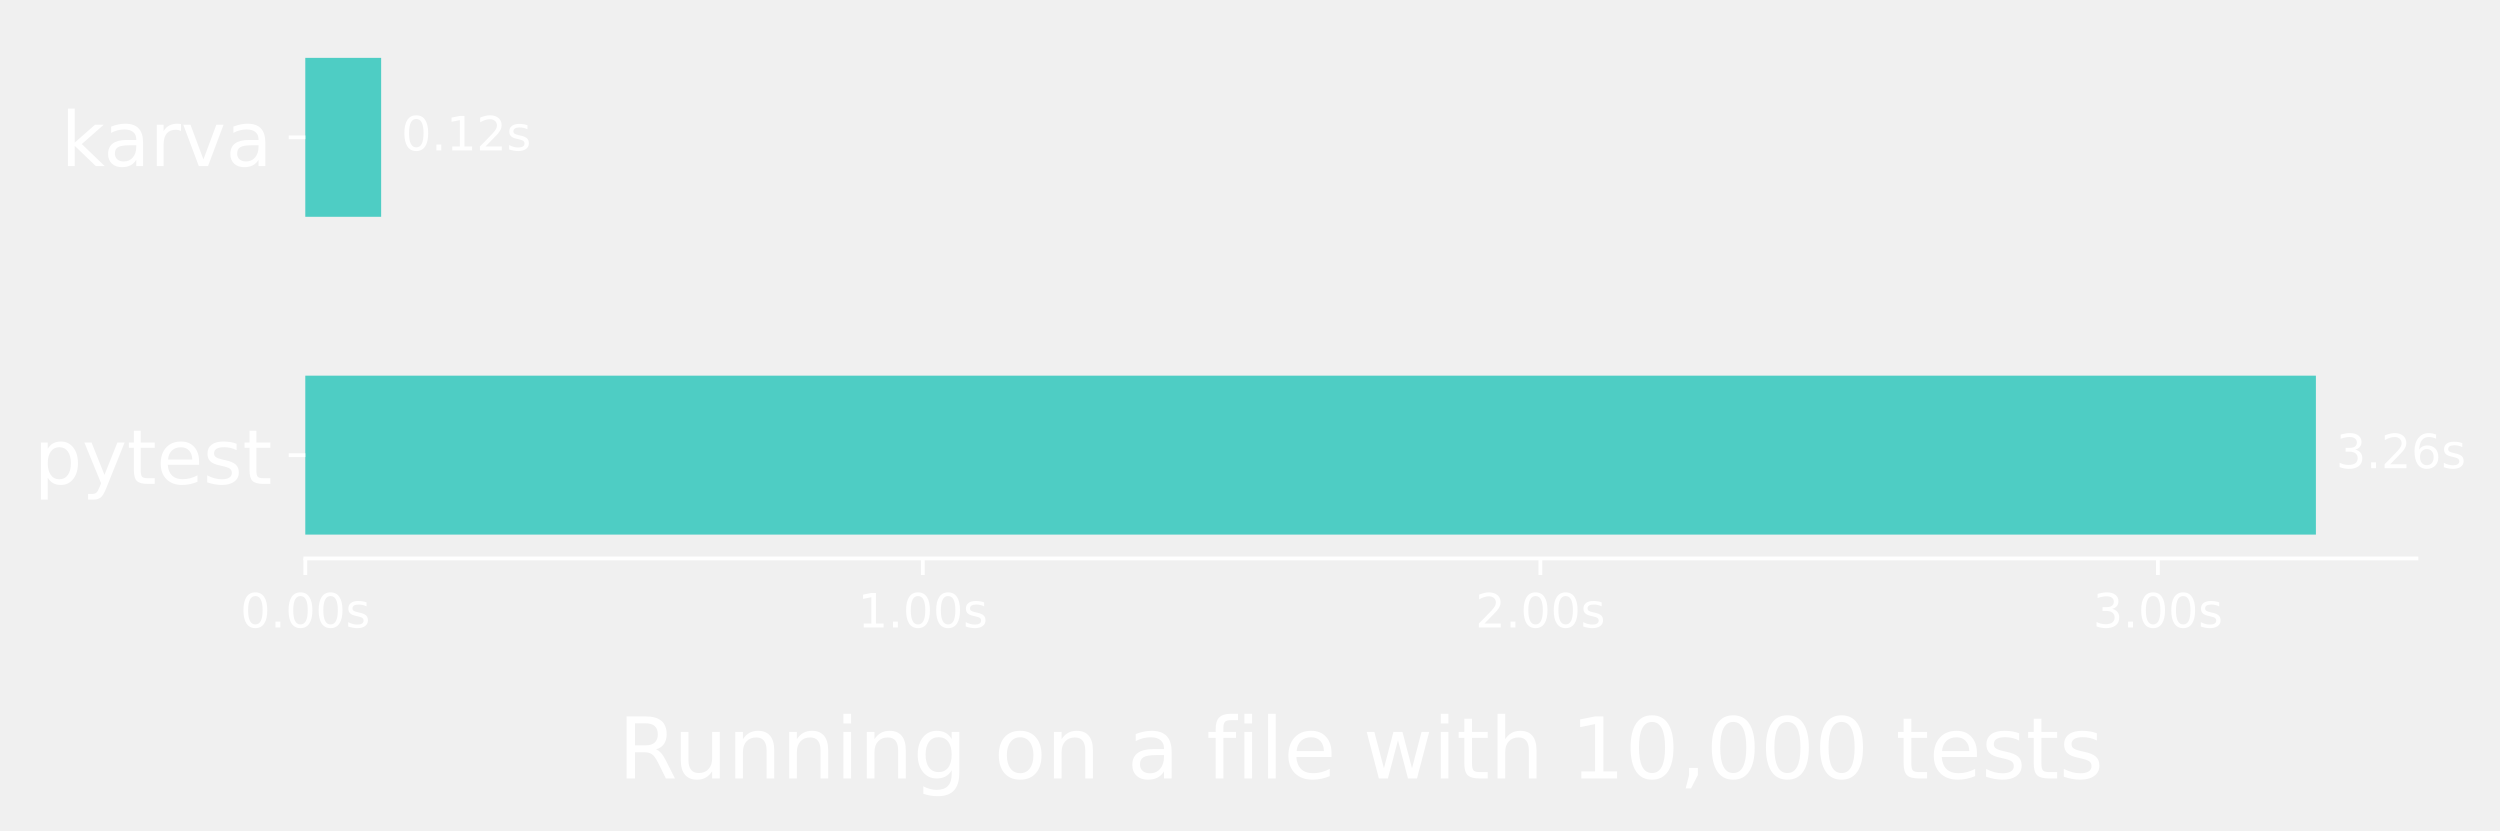
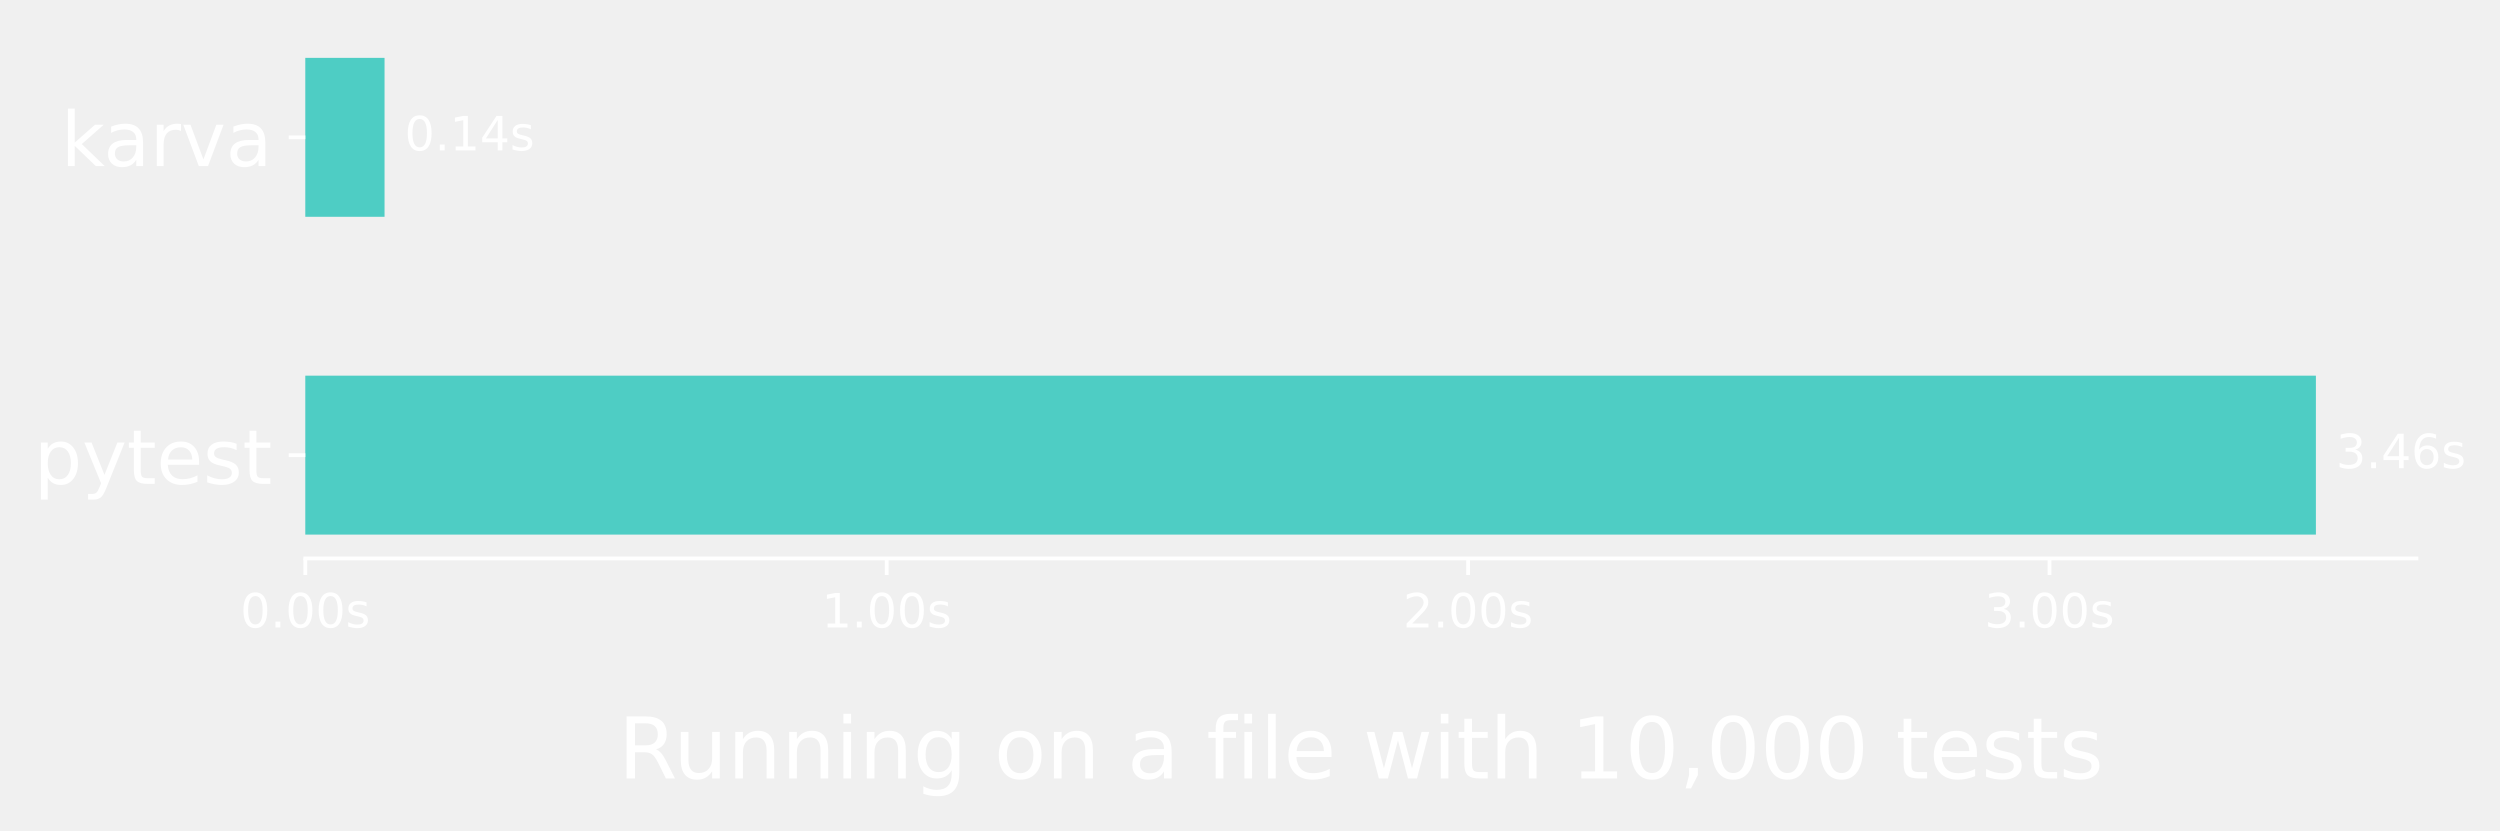
<svg xmlns="http://www.w3.org/2000/svg" xmlns:xlink="http://www.w3.org/1999/xlink" width="528.622pt" height="175.551pt" viewBox="0 0 528.622 175.551" version="1.1">
  <defs>
    <style type="text/css">*{stroke-linejoin: round; stroke-linecap: butt}</style>
  </defs>
  <g id="figure_1">
    <g id="patch_1">
      <path d="M 0 175.551 L 528.622 175.551 L 528.622 0 L 0 0 L 0 175.551 z " style="fill: none" />
    </g>
    <g id="axes_1">
      <g id="patch_2">
        <path d="M 64.552 118.08 L 510.952 118.08 L 510.952 7.2 L 64.552 7.2 L 64.552 118.08 z " style="fill: none" />
      </g>
      <g id="patch_3">
-         <path d="M 64.552 113.04 L 489.695 113.04 L 489.695 79.44 L 64.552 79.44 z " clip-path="url(#p6641658ea2)" style="fill: #4ecdc4" />
+         <path d="M 64.552 113.04 L 489.695 113.04 L 489.695 79.44 L 64.552 79.44 z " clip-path="url(#p7ef8750918)" style="fill: #4ecdc4" />
      </g>
      <g id="patch_4">
-         <path d="M 64.552 45.84 L 80.592 45.84 L 80.592 12.24 L 64.552 12.24 z " clip-path="url(#p6641658ea2)" style="fill: #4ecdc4" />
+         <path d="M 64.552 45.84 L 81.311 45.84 L 81.311 12.24 L 64.552 12.24 z " clip-path="url(#p7ef8750918)" style="fill: #4ecdc4" />
      </g>
      <g id="matplotlib.axis_1">
        <g id="xtick_1">
          <g id="line2d_1">
            <defs>
-               <path id="m1a63b978b9" d="M 0 0 L 0 3.5 " style="stroke: #ffffff; stroke-width: 0.8" />
+               <path id="mbf9fa02a10" d="M 0 0 L 0 3.5 " style="stroke: #ffffff; stroke-width: 0.8" />
            </defs>
            <g>
-               <use xlink:href="#m1a63b978b9" x="64.552" y="118.08" style="fill: #ffffff; stroke: #ffffff; stroke-width: 0.8" />
+               <use xlink:href="#mbf9fa02a10" x="64.552" y="118.08" style="fill: #ffffff; stroke: #ffffff; stroke-width: 0.8" />
            </g>
          </g>
          <g id="text_1">
            <g style="fill: #ffffff" transform="translate(50.815 132.6784) scale(0.1 -0.1)">
              <defs>
                <path id="DejaVuSans-30" d="M 2034 4250 Q 1547 4250 1301 3770 Q 1056 3291 1056 2328 Q 1056 1369 1301 889 Q 1547 409 2034 409 Q 2525 409 2770 889 Q 3016 1369 3016 2328 Q 3016 3291 2770 3770 Q 2525 4250 2034 4250 z M 2034 4750 Q 2819 4750 3233 4129 Q 3647 3509 3647 2328 Q 3647 1150 3233 529 Q 2819 -91 2034 -91 Q 1250 -91 836 529 Q 422 1150 422 2328 Q 422 3509 836 4129 Q 1250 4750 2034 4750 z " transform="scale(0.015625)" />
                <path id="DejaVuSans-2e" d="M 684 794 L 1344 794 L 1344 0 L 684 0 L 684 794 z " transform="scale(0.015625)" />
                <path id="DejaVuSans-73" d="M 2834 3397 L 2834 2853 Q 2591 2978 2328 3040 Q 2066 3103 1784 3103 Q 1356 3103 1142 2972 Q 928 2841 928 2578 Q 928 2378 1081 2264 Q 1234 2150 1697 2047 L 1894 2003 Q 2506 1872 2764 1633 Q 3022 1394 3022 966 Q 3022 478 2636 193 Q 2250 -91 1575 -91 Q 1294 -91 989 -36 Q 684 19 347 128 L 347 722 Q 666 556 975 473 Q 1284 391 1588 391 Q 1994 391 2212 530 Q 2431 669 2431 922 Q 2431 1156 2273 1281 Q 2116 1406 1581 1522 L 1381 1569 Q 847 1681 609 1914 Q 372 2147 372 2553 Q 372 3047 722 3315 Q 1072 3584 1716 3584 Q 2034 3584 2315 3537 Q 2597 3491 2834 3397 z " transform="scale(0.015625)" />
              </defs>
              <use xlink:href="#DejaVuSans-30" />
              <use xlink:href="#DejaVuSans-2e" transform="translate(63.62305 0)" />
              <use xlink:href="#DejaVuSans-30" transform="translate(95.41016 0)" />
              <use xlink:href="#DejaVuSans-30" transform="translate(159.0332 0)" />
              <use xlink:href="#DejaVuSans-73" transform="translate(222.6562 0)" />
            </g>
          </g>
        </g>
        <g id="xtick_2">
          <g id="line2d_2">
            <g>
-               <use xlink:href="#m1a63b978b9" x="195.131" y="118.08" style="fill: #ffffff; stroke: #ffffff; stroke-width: 0.8" />
+               <use xlink:href="#mbf9fa02a10" x="187.488" y="118.08" style="fill: #ffffff; stroke: #ffffff; stroke-width: 0.8" />
            </g>
          </g>
          <g id="text_2">
-             <g style="fill: #ffffff" transform="translate(181.3938 132.6784) scale(0.1 -0.1)">
+             <g style="fill: #ffffff" transform="translate(173.7508 132.6784) scale(0.1 -0.1)">
              <defs>
                <path id="DejaVuSans-31" d="M 794 531 L 1825 531 L 1825 4091 L 703 3866 L 703 4441 L 1819 4666 L 2450 4666 L 2450 531 L 3481 531 L 3481 0 L 794 0 L 794 531 z " transform="scale(0.015625)" />
              </defs>
              <use xlink:href="#DejaVuSans-31" />
              <use xlink:href="#DejaVuSans-2e" transform="translate(63.62305 0)" />
              <use xlink:href="#DejaVuSans-30" transform="translate(95.41016 0)" />
              <use xlink:href="#DejaVuSans-30" transform="translate(159.0332 0)" />
              <use xlink:href="#DejaVuSans-73" transform="translate(222.6562 0)" />
            </g>
          </g>
        </g>
        <g id="xtick_3">
          <g id="line2d_3">
            <g>
-               <use xlink:href="#m1a63b978b9" x="325.71" y="118.08" style="fill: #ffffff; stroke: #ffffff; stroke-width: 0.8" />
+               <use xlink:href="#mbf9fa02a10" x="310.424" y="118.08" style="fill: #ffffff; stroke: #ffffff; stroke-width: 0.8" />
            </g>
          </g>
          <g id="text_3">
-             <g style="fill: #ffffff" transform="translate(311.9726 132.6784) scale(0.1 -0.1)">
+             <g style="fill: #ffffff" transform="translate(296.6865 132.6784) scale(0.1 -0.1)">
              <defs>
                <path id="DejaVuSans-32" d="M 1228 531 L 3431 531 L 3431 0 L 469 0 L 469 531 Q 828 903 1448 1529 Q 2069 2156 2228 2338 Q 2531 2678 2651 2914 Q 2772 3150 2772 3378 Q 2772 3750 2511 3984 Q 2250 4219 1831 4219 Q 1534 4219 1204 4116 Q 875 4013 500 3803 L 500 4441 Q 881 4594 1212 4672 Q 1544 4750 1819 4750 Q 2544 4750 2975 4387 Q 3406 4025 3406 3419 Q 3406 3131 3298 2873 Q 3191 2616 2906 2266 Q 2828 2175 2409 1742 Q 1991 1309 1228 531 z " transform="scale(0.015625)" />
              </defs>
              <use xlink:href="#DejaVuSans-32" />
              <use xlink:href="#DejaVuSans-2e" transform="translate(63.62305 0)" />
              <use xlink:href="#DejaVuSans-30" transform="translate(95.41016 0)" />
              <use xlink:href="#DejaVuSans-30" transform="translate(159.0332 0)" />
              <use xlink:href="#DejaVuSans-73" transform="translate(222.6562 0)" />
            </g>
          </g>
        </g>
        <g id="xtick_4">
          <g id="line2d_4">
            <g>
-               <use xlink:href="#m1a63b978b9" x="456.289" y="118.08" style="fill: #ffffff; stroke: #ffffff; stroke-width: 0.8" />
+               <use xlink:href="#mbf9fa02a10" x="433.36" y="118.08" style="fill: #ffffff; stroke: #ffffff; stroke-width: 0.8" />
            </g>
          </g>
          <g id="text_4">
-             <g style="fill: #ffffff" transform="translate(442.5514 132.6784) scale(0.1 -0.1)">
+             <g style="fill: #ffffff" transform="translate(419.6223 132.6784) scale(0.1 -0.1)">
              <defs>
                <path id="DejaVuSans-33" d="M 2597 2516 Q 3050 2419 3304 2112 Q 3559 1806 3559 1356 Q 3559 666 3084 287 Q 2609 -91 1734 -91 Q 1441 -91 1130 -33 Q 819 25 488 141 L 488 750 Q 750 597 1062 519 Q 1375 441 1716 441 Q 2309 441 2620 675 Q 2931 909 2931 1356 Q 2931 1769 2642 2001 Q 2353 2234 1838 2234 L 1294 2234 L 1294 2753 L 1863 2753 Q 2328 2753 2575 2939 Q 2822 3125 2822 3475 Q 2822 3834 2567 4026 Q 2313 4219 1838 4219 Q 1578 4219 1281 4162 Q 984 4106 628 3988 L 628 4550 Q 988 4650 1302 4700 Q 1616 4750 1894 4750 Q 2613 4750 3031 4423 Q 3450 4097 3450 3541 Q 3450 3153 3228 2886 Q 3006 2619 2597 2516 z " transform="scale(0.015625)" />
              </defs>
              <use xlink:href="#DejaVuSans-33" />
              <use xlink:href="#DejaVuSans-2e" transform="translate(63.62305 0)" />
              <use xlink:href="#DejaVuSans-30" transform="translate(95.41016 0)" />
              <use xlink:href="#DejaVuSans-30" transform="translate(159.0332 0)" />
              <use xlink:href="#DejaVuSans-73" transform="translate(222.6562 0)" />
            </g>
          </g>
        </g>
      </g>
      <g id="matplotlib.axis_2">
        <g id="ytick_1">
          <g id="line2d_5">
            <defs>
-               <path id="mba057aafbe" d="M 0 0 L -3.5 0 " style="stroke: #ffffff; stroke-width: 0.8" />
+               <path id="m6c546ee26e" d="M 0 0 L -3.5 0 " style="stroke: #ffffff; stroke-width: 0.8" />
            </defs>
            <g>
-               <use xlink:href="#mba057aafbe" x="64.552" y="96.24" style="fill: #ffffff; stroke: #ffffff; stroke-width: 0.8" />
+               <use xlink:href="#m6c546ee26e" x="64.552" y="96.24" style="fill: #ffffff; stroke: #ffffff; stroke-width: 0.8" />
            </g>
          </g>
          <g id="text_5">
            <g style="fill: #ffffff" transform="translate(7.2 102.3187) scale(0.16 -0.16)">
              <defs>
                <path id="DejaVuSans-70" d="M 1159 525 L 1159 -1331 L 581 -1331 L 581 3500 L 1159 3500 L 1159 2969 Q 1341 3281 1617 3432 Q 1894 3584 2278 3584 Q 2916 3584 3314 3078 Q 3713 2572 3713 1747 Q 3713 922 3314 415 Q 2916 -91 2278 -91 Q 1894 -91 1617 61 Q 1341 213 1159 525 z M 3116 1747 Q 3116 2381 2855 2742 Q 2594 3103 2138 3103 Q 1681 3103 1420 2742 Q 1159 2381 1159 1747 Q 1159 1113 1420 752 Q 1681 391 2138 391 Q 2594 391 2855 752 Q 3116 1113 3116 1747 z " transform="scale(0.015625)" />
                <path id="DejaVuSans-79" d="M 2059 -325 Q 1816 -950 1584 -1140 Q 1353 -1331 966 -1331 L 506 -1331 L 506 -850 L 844 -850 Q 1081 -850 1212 -737 Q 1344 -625 1503 -206 L 1606 56 L 191 3500 L 800 3500 L 1894 763 L 2988 3500 L 3597 3500 L 2059 -325 z " transform="scale(0.015625)" />
                <path id="DejaVuSans-74" d="M 1172 4494 L 1172 3500 L 2356 3500 L 2356 3053 L 1172 3053 L 1172 1153 Q 1172 725 1289 603 Q 1406 481 1766 481 L 2356 481 L 2356 0 L 1766 0 Q 1100 0 847 248 Q 594 497 594 1153 L 594 3053 L 172 3053 L 172 3500 L 594 3500 L 594 4494 L 1172 4494 z " transform="scale(0.015625)" />
                <path id="DejaVuSans-65" d="M 3597 1894 L 3597 1613 L 953 1613 Q 991 1019 1311 708 Q 1631 397 2203 397 Q 2534 397 2845 478 Q 3156 559 3463 722 L 3463 178 Q 3153 47 2828 -22 Q 2503 -91 2169 -91 Q 1331 -91 842 396 Q 353 884 353 1716 Q 353 2575 817 3079 Q 1281 3584 2069 3584 Q 2775 3584 3186 3129 Q 3597 2675 3597 1894 z M 3022 2063 Q 3016 2534 2758 2815 Q 2500 3097 2075 3097 Q 1594 3097 1305 2825 Q 1016 2553 972 2059 L 3022 2063 z " transform="scale(0.015625)" />
              </defs>
              <use xlink:href="#DejaVuSans-70" />
              <use xlink:href="#DejaVuSans-79" transform="translate(63.47656 0)" />
              <use xlink:href="#DejaVuSans-74" transform="translate(122.6562 0)" />
              <use xlink:href="#DejaVuSans-65" transform="translate(161.8652 0)" />
              <use xlink:href="#DejaVuSans-73" transform="translate(223.3887 0)" />
              <use xlink:href="#DejaVuSans-74" transform="translate(275.4883 0)" />
            </g>
          </g>
        </g>
        <g id="ytick_2">
          <g id="line2d_6">
            <g>
-               <use xlink:href="#mba057aafbe" x="64.552" y="29.04" style="fill: #ffffff; stroke: #ffffff; stroke-width: 0.8" />
+               <use xlink:href="#m6c546ee26e" x="64.552" y="29.04" style="fill: #ffffff; stroke: #ffffff; stroke-width: 0.8" />
            </g>
          </g>
          <g id="text_6">
            <g style="fill: #ffffff" transform="translate(12.91 35.11875) scale(0.16 -0.16)">
              <defs>
                <path id="DejaVuSans-6b" d="M 581 4863 L 1159 4863 L 1159 1991 L 2875 3500 L 3609 3500 L 1753 1863 L 3688 0 L 2938 0 L 1159 1709 L 1159 0 L 581 0 L 581 4863 z " transform="scale(0.015625)" />
                <path id="DejaVuSans-61" d="M 2194 1759 Q 1497 1759 1228 1600 Q 959 1441 959 1056 Q 959 750 1161 570 Q 1363 391 1709 391 Q 2188 391 2477 730 Q 2766 1069 2766 1631 L 2766 1759 L 2194 1759 z M 3341 1997 L 3341 0 L 2766 0 L 2766 531 Q 2569 213 2275 61 Q 1981 -91 1556 -91 Q 1019 -91 701 211 Q 384 513 384 1019 Q 384 1609 779 1909 Q 1175 2209 1959 2209 L 2766 2209 L 2766 2266 Q 2766 2663 2505 2880 Q 2244 3097 1772 3097 Q 1472 3097 1187 3025 Q 903 2953 641 2809 L 641 3341 Q 956 3463 1253 3523 Q 1550 3584 1831 3584 Q 2591 3584 2966 3190 Q 3341 2797 3341 1997 z " transform="scale(0.015625)" />
                <path id="DejaVuSans-72" d="M 2631 2963 Q 2534 3019 2420 3045 Q 2306 3072 2169 3072 Q 1681 3072 1420 2755 Q 1159 2438 1159 1844 L 1159 0 L 581 0 L 581 3500 L 1159 3500 L 1159 2956 Q 1341 3275 1631 3429 Q 1922 3584 2338 3584 Q 2397 3584 2469 3576 Q 2541 3569 2628 3553 L 2631 2963 z " transform="scale(0.015625)" />
                <path id="DejaVuSans-76" d="M 191 3500 L 800 3500 L 1894 563 L 2988 3500 L 3597 3500 L 2284 0 L 1503 0 L 191 3500 z " transform="scale(0.015625)" />
              </defs>
              <use xlink:href="#DejaVuSans-6b" />
              <use xlink:href="#DejaVuSans-61" transform="translate(56.16016 0)" />
              <use xlink:href="#DejaVuSans-72" transform="translate(117.4395 0)" />
              <use xlink:href="#DejaVuSans-76" transform="translate(158.5527 0)" />
              <use xlink:href="#DejaVuSans-61" transform="translate(217.7324 0)" />
            </g>
          </g>
        </g>
      </g>
      <g id="patch_5">
        <path d="M 64.552 118.08 L 510.952 118.08 " style="fill: none; stroke: #ffffff; stroke-width: 0.8; stroke-linejoin: miter; stroke-linecap: square" />
      </g>
      <g id="text_7">
        <g style="fill: #ffffff" transform="translate(493.9468 98.99938) scale(0.1 -0.1)">
          <defs>
+             <path id="DejaVuSans-34" d="M 2419 4116 L 825 1625 L 2419 1625 L 2419 4116 z M 2253 4666 L 3047 4666 L 3047 1625 L 3713 1625 L 3713 1100 L 3047 1100 L 3047 0 L 2419 0 L 2419 1100 L 313 1100 L 313 1709 L 2253 4666 z " transform="scale(0.015625)" />
            <path id="DejaVuSans-36" d="M 2113 2584 Q 1688 2584 1439 2293 Q 1191 2003 1191 1497 Q 1191 994 1439 701 Q 1688 409 2113 409 Q 2538 409 2786 701 Q 3034 994 3034 1497 Q 3034 2003 2786 2293 Q 2538 2584 2113 2584 z M 3366 4563 L 3366 3988 Q 3128 4100 2886 4159 Q 2644 4219 2406 4219 Q 1781 4219 1451 3797 Q 1122 3375 1075 2522 Q 1259 2794 1537 2939 Q 1816 3084 2150 3084 Q 2853 3084 3261 2657 Q 3669 2231 3669 1497 Q 3669 778 3244 343 Q 2819 -91 2113 -91 Q 1303 -91 875 529 Q 447 1150 447 2328 Q 447 3434 972 4092 Q 1497 4750 2381 4750 Q 2619 4750 2861 4703 Q 3103 4656 3366 4563 z " transform="scale(0.015625)" />
          </defs>
          <use xlink:href="#DejaVuSans-33" />
          <use xlink:href="#DejaVuSans-2e" transform="translate(63.62305 0)" />
-           <use xlink:href="#DejaVuSans-32" transform="translate(95.41016 0)" />
+           <use xlink:href="#DejaVuSans-34" transform="translate(95.41016 0)" />
          <use xlink:href="#DejaVuSans-36" transform="translate(159.0332 0)" />
          <use xlink:href="#DejaVuSans-73" transform="translate(222.6562 0)" />
        </g>
      </g>
      <g id="text_8">
-         <g style="fill: #ffffff" transform="translate(84.843 31.79938) scale(0.1 -0.1)">
+         <g style="fill: #ffffff" transform="translate(85.56261 31.79938) scale(0.1 -0.1)">
          <use xlink:href="#DejaVuSans-30" />
          <use xlink:href="#DejaVuSans-2e" transform="translate(63.62305 0)" />
          <use xlink:href="#DejaVuSans-31" transform="translate(95.41016 0)" />
-           <use xlink:href="#DejaVuSans-32" transform="translate(159.0332 0)" />
+           <use xlink:href="#DejaVuSans-34" transform="translate(159.0332 0)" />
          <use xlink:href="#DejaVuSans-73" transform="translate(222.6562 0)" />
        </g>
      </g>
      <g id="text_9">
        <g style="fill: #ffffff" transform="translate(130.725 164.608) scale(0.18 -0.18)">
          <defs>
            <path id="DejaVuSans-52" d="M 2841 2188 Q 3044 2119 3236 1894 Q 3428 1669 3622 1275 L 4263 0 L 3584 0 L 2988 1197 Q 2756 1666 2539 1819 Q 2322 1972 1947 1972 L 1259 1972 L 1259 0 L 628 0 L 628 4666 L 2053 4666 Q 2853 4666 3247 4331 Q 3641 3997 3641 3322 Q 3641 2881 3436 2590 Q 3231 2300 2841 2188 z M 1259 4147 L 1259 2491 L 2053 2491 Q 2509 2491 2742 2702 Q 2975 2913 2975 3322 Q 2975 3731 2742 3939 Q 2509 4147 2053 4147 L 1259 4147 z " transform="scale(0.015625)" />
            <path id="DejaVuSans-75" d="M 544 1381 L 544 3500 L 1119 3500 L 1119 1403 Q 1119 906 1312 657 Q 1506 409 1894 409 Q 2359 409 2629 706 Q 2900 1003 2900 1516 L 2900 3500 L 3475 3500 L 3475 0 L 2900 0 L 2900 538 Q 2691 219 2414 64 Q 2138 -91 1772 -91 Q 1169 -91 856 284 Q 544 659 544 1381 z M 1991 3584 L 1991 3584 z " transform="scale(0.015625)" />
            <path id="DejaVuSans-6e" d="M 3513 2113 L 3513 0 L 2938 0 L 2938 2094 Q 2938 2591 2744 2837 Q 2550 3084 2163 3084 Q 1697 3084 1428 2787 Q 1159 2491 1159 1978 L 1159 0 L 581 0 L 581 3500 L 1159 3500 L 1159 2956 Q 1366 3272 1645 3428 Q 1925 3584 2291 3584 Q 2894 3584 3203 3211 Q 3513 2838 3513 2113 z " transform="scale(0.015625)" />
            <path id="DejaVuSans-69" d="M 603 3500 L 1178 3500 L 1178 0 L 603 0 L 603 3500 z M 603 4863 L 1178 4863 L 1178 4134 L 603 4134 L 603 4863 z " transform="scale(0.015625)" />
            <path id="DejaVuSans-67" d="M 2906 1791 Q 2906 2416 2648 2759 Q 2391 3103 1925 3103 Q 1463 3103 1205 2759 Q 947 2416 947 1791 Q 947 1169 1205 825 Q 1463 481 1925 481 Q 2391 481 2648 825 Q 2906 1169 2906 1791 z M 3481 434 Q 3481 -459 3084 -895 Q 2688 -1331 1869 -1331 Q 1566 -1331 1297 -1286 Q 1028 -1241 775 -1147 L 775 -588 Q 1028 -725 1275 -790 Q 1522 -856 1778 -856 Q 2344 -856 2625 -561 Q 2906 -266 2906 331 L 2906 616 Q 2728 306 2450 153 Q 2172 0 1784 0 Q 1141 0 747 490 Q 353 981 353 1791 Q 353 2603 747 3093 Q 1141 3584 1784 3584 Q 2172 3584 2450 3431 Q 2728 3278 2906 2969 L 2906 3500 L 3481 3500 L 3481 434 z " transform="scale(0.015625)" />
            <path id="DejaVuSans-20" transform="scale(0.015625)" />
            <path id="DejaVuSans-6f" d="M 1959 3097 Q 1497 3097 1228 2736 Q 959 2375 959 1747 Q 959 1119 1226 758 Q 1494 397 1959 397 Q 2419 397 2687 759 Q 2956 1122 2956 1747 Q 2956 2369 2687 2733 Q 2419 3097 1959 3097 z M 1959 3584 Q 2709 3584 3137 3096 Q 3566 2609 3566 1747 Q 3566 888 3137 398 Q 2709 -91 1959 -91 Q 1206 -91 779 398 Q 353 888 353 1747 Q 353 2609 779 3096 Q 1206 3584 1959 3584 z " transform="scale(0.015625)" />
            <path id="DejaVuSans-66" d="M 2375 4863 L 2375 4384 L 1825 4384 Q 1516 4384 1395 4259 Q 1275 4134 1275 3809 L 1275 3500 L 2222 3500 L 2222 3053 L 1275 3053 L 1275 0 L 697 0 L 697 3053 L 147 3053 L 147 3500 L 697 3500 L 697 3744 Q 697 4328 969 4595 Q 1241 4863 1831 4863 L 2375 4863 z " transform="scale(0.015625)" />
            <path id="DejaVuSans-6c" d="M 603 4863 L 1178 4863 L 1178 0 L 603 0 L 603 4863 z " transform="scale(0.015625)" />
            <path id="DejaVuSans-77" d="M 269 3500 L 844 3500 L 1563 769 L 2278 3500 L 2956 3500 L 3675 769 L 4391 3500 L 4966 3500 L 4050 0 L 3372 0 L 2619 2869 L 1863 0 L 1184 0 L 269 3500 z " transform="scale(0.015625)" />
            <path id="DejaVuSans-68" d="M 3513 2113 L 3513 0 L 2938 0 L 2938 2094 Q 2938 2591 2744 2837 Q 2550 3084 2163 3084 Q 1697 3084 1428 2787 Q 1159 2491 1159 1978 L 1159 0 L 581 0 L 581 4863 L 1159 4863 L 1159 2956 Q 1366 3272 1645 3428 Q 1925 3584 2291 3584 Q 2894 3584 3203 3211 Q 3513 2838 3513 2113 z " transform="scale(0.015625)" />
            <path id="DejaVuSans-2c" d="M 750 794 L 1409 794 L 1409 256 L 897 -744 L 494 -744 L 750 256 L 750 794 z " transform="scale(0.015625)" />
          </defs>
          <use xlink:href="#DejaVuSans-52" />
          <use xlink:href="#DejaVuSans-75" transform="translate(64.98242 0)" />
          <use xlink:href="#DejaVuSans-6e" transform="translate(128.3613 0)" />
          <use xlink:href="#DejaVuSans-6e" transform="translate(191.7402 0)" />
          <use xlink:href="#DejaVuSans-69" transform="translate(255.1191 0)" />
          <use xlink:href="#DejaVuSans-6e" transform="translate(282.9023 0)" />
          <use xlink:href="#DejaVuSans-67" transform="translate(346.2812 0)" />
          <use xlink:href="#DejaVuSans-20" transform="translate(409.7578 0)" />
          <use xlink:href="#DejaVuSans-6f" transform="translate(441.5449 0)" />
          <use xlink:href="#DejaVuSans-6e" transform="translate(502.7266 0)" />
          <use xlink:href="#DejaVuSans-20" transform="translate(566.1055 0)" />
          <use xlink:href="#DejaVuSans-61" transform="translate(597.8926 0)" />
          <use xlink:href="#DejaVuSans-20" transform="translate(659.1719 0)" />
          <use xlink:href="#DejaVuSans-66" transform="translate(690.959 0)" />
          <use xlink:href="#DejaVuSans-69" transform="translate(726.1641 0)" />
          <use xlink:href="#DejaVuSans-6c" transform="translate(753.9473 0)" />
          <use xlink:href="#DejaVuSans-65" transform="translate(781.7305 0)" />
          <use xlink:href="#DejaVuSans-20" transform="translate(843.2539 0)" />
          <use xlink:href="#DejaVuSans-77" transform="translate(875.041 0)" />
          <use xlink:href="#DejaVuSans-69" transform="translate(956.8281 0)" />
          <use xlink:href="#DejaVuSans-74" transform="translate(984.6113 0)" />
          <use xlink:href="#DejaVuSans-68" transform="translate(1023.82 0)" />
          <use xlink:href="#DejaVuSans-20" transform="translate(1087.199 0)" />
          <use xlink:href="#DejaVuSans-31" transform="translate(1118.986 0)" />
          <use xlink:href="#DejaVuSans-30" transform="translate(1182.609 0)" />
          <use xlink:href="#DejaVuSans-2c" transform="translate(1246.232 0)" />
          <use xlink:href="#DejaVuSans-30" transform="translate(1278.02 0)" />
          <use xlink:href="#DejaVuSans-30" transform="translate(1341.643 0)" />
          <use xlink:href="#DejaVuSans-30" transform="translate(1405.266 0)" />
          <use xlink:href="#DejaVuSans-20" transform="translate(1468.889 0)" />
          <use xlink:href="#DejaVuSans-74" transform="translate(1500.676 0)" />
          <use xlink:href="#DejaVuSans-65" transform="translate(1539.885 0)" />
          <use xlink:href="#DejaVuSans-73" transform="translate(1601.408 0)" />
          <use xlink:href="#DejaVuSans-74" transform="translate(1653.508 0)" />
          <use xlink:href="#DejaVuSans-73" transform="translate(1692.717 0)" />
        </g>
      </g>
    </g>
  </g>
  <defs>
-     <clipPath id="p6641658ea2">
+     <clipPath id="p7ef8750918">
      <rect x="64.552" y="7.2" width="446.4" height="110.88" />
    </clipPath>
  </defs>
</svg>
